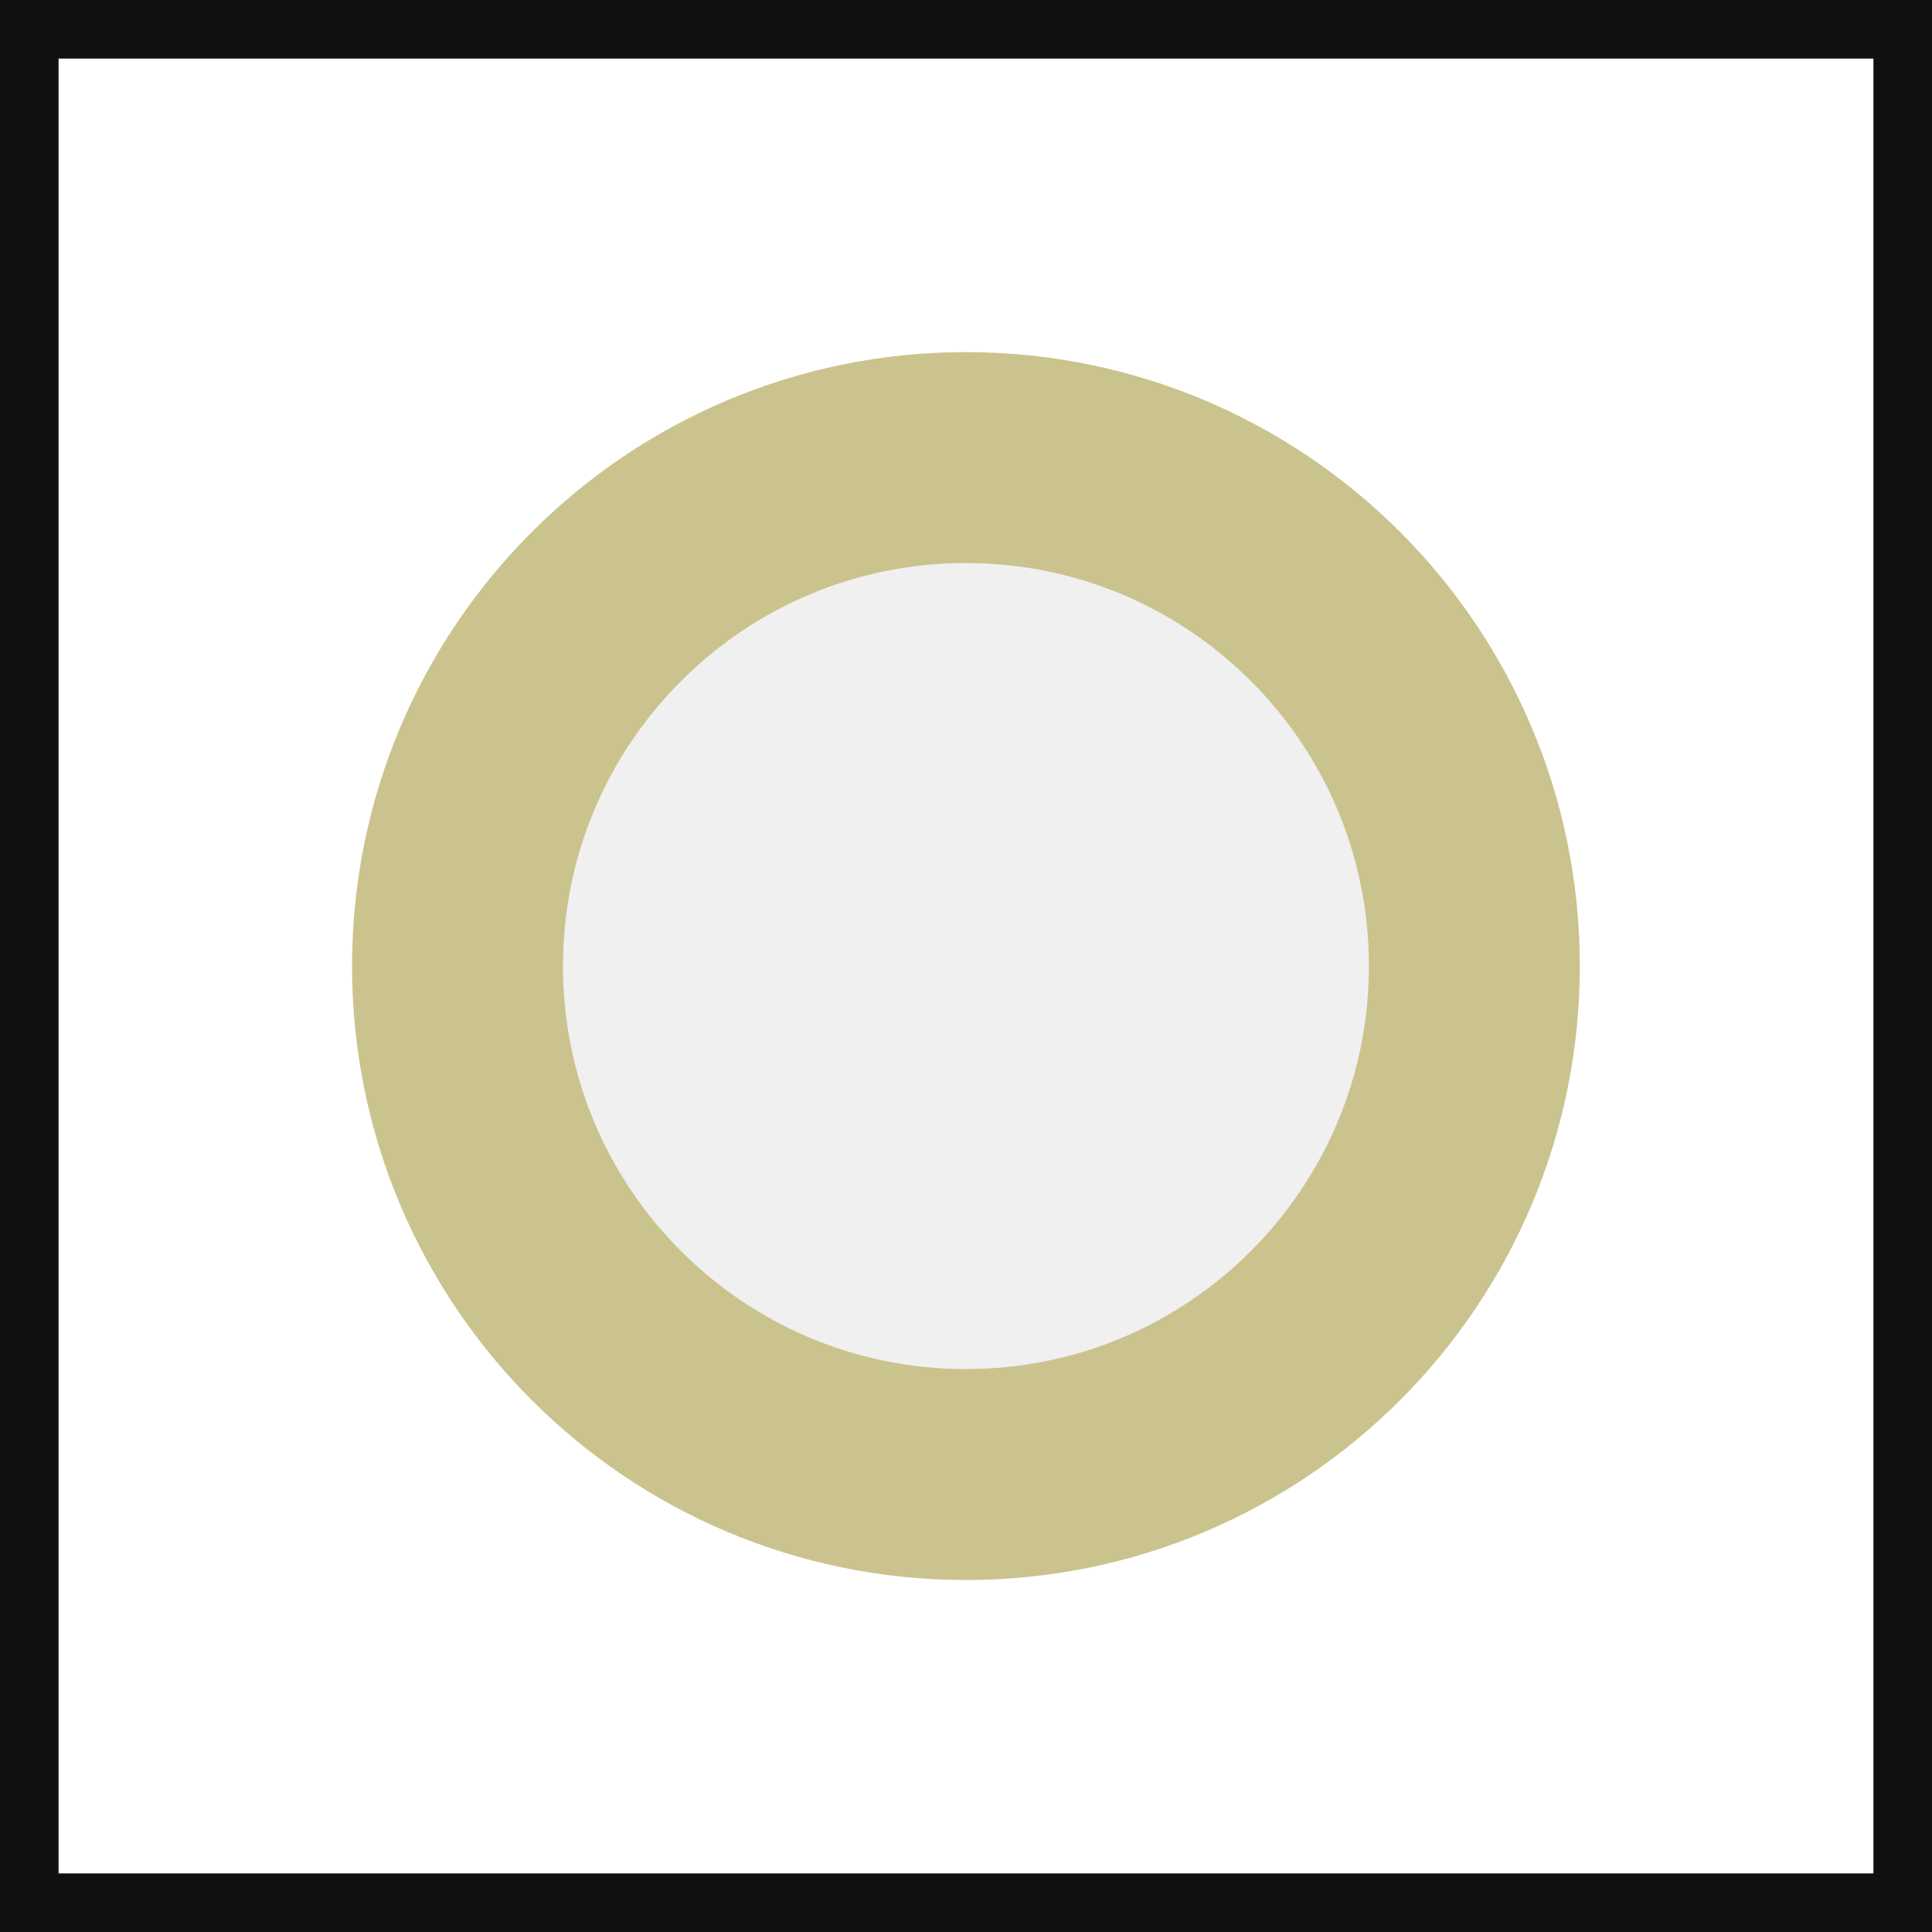
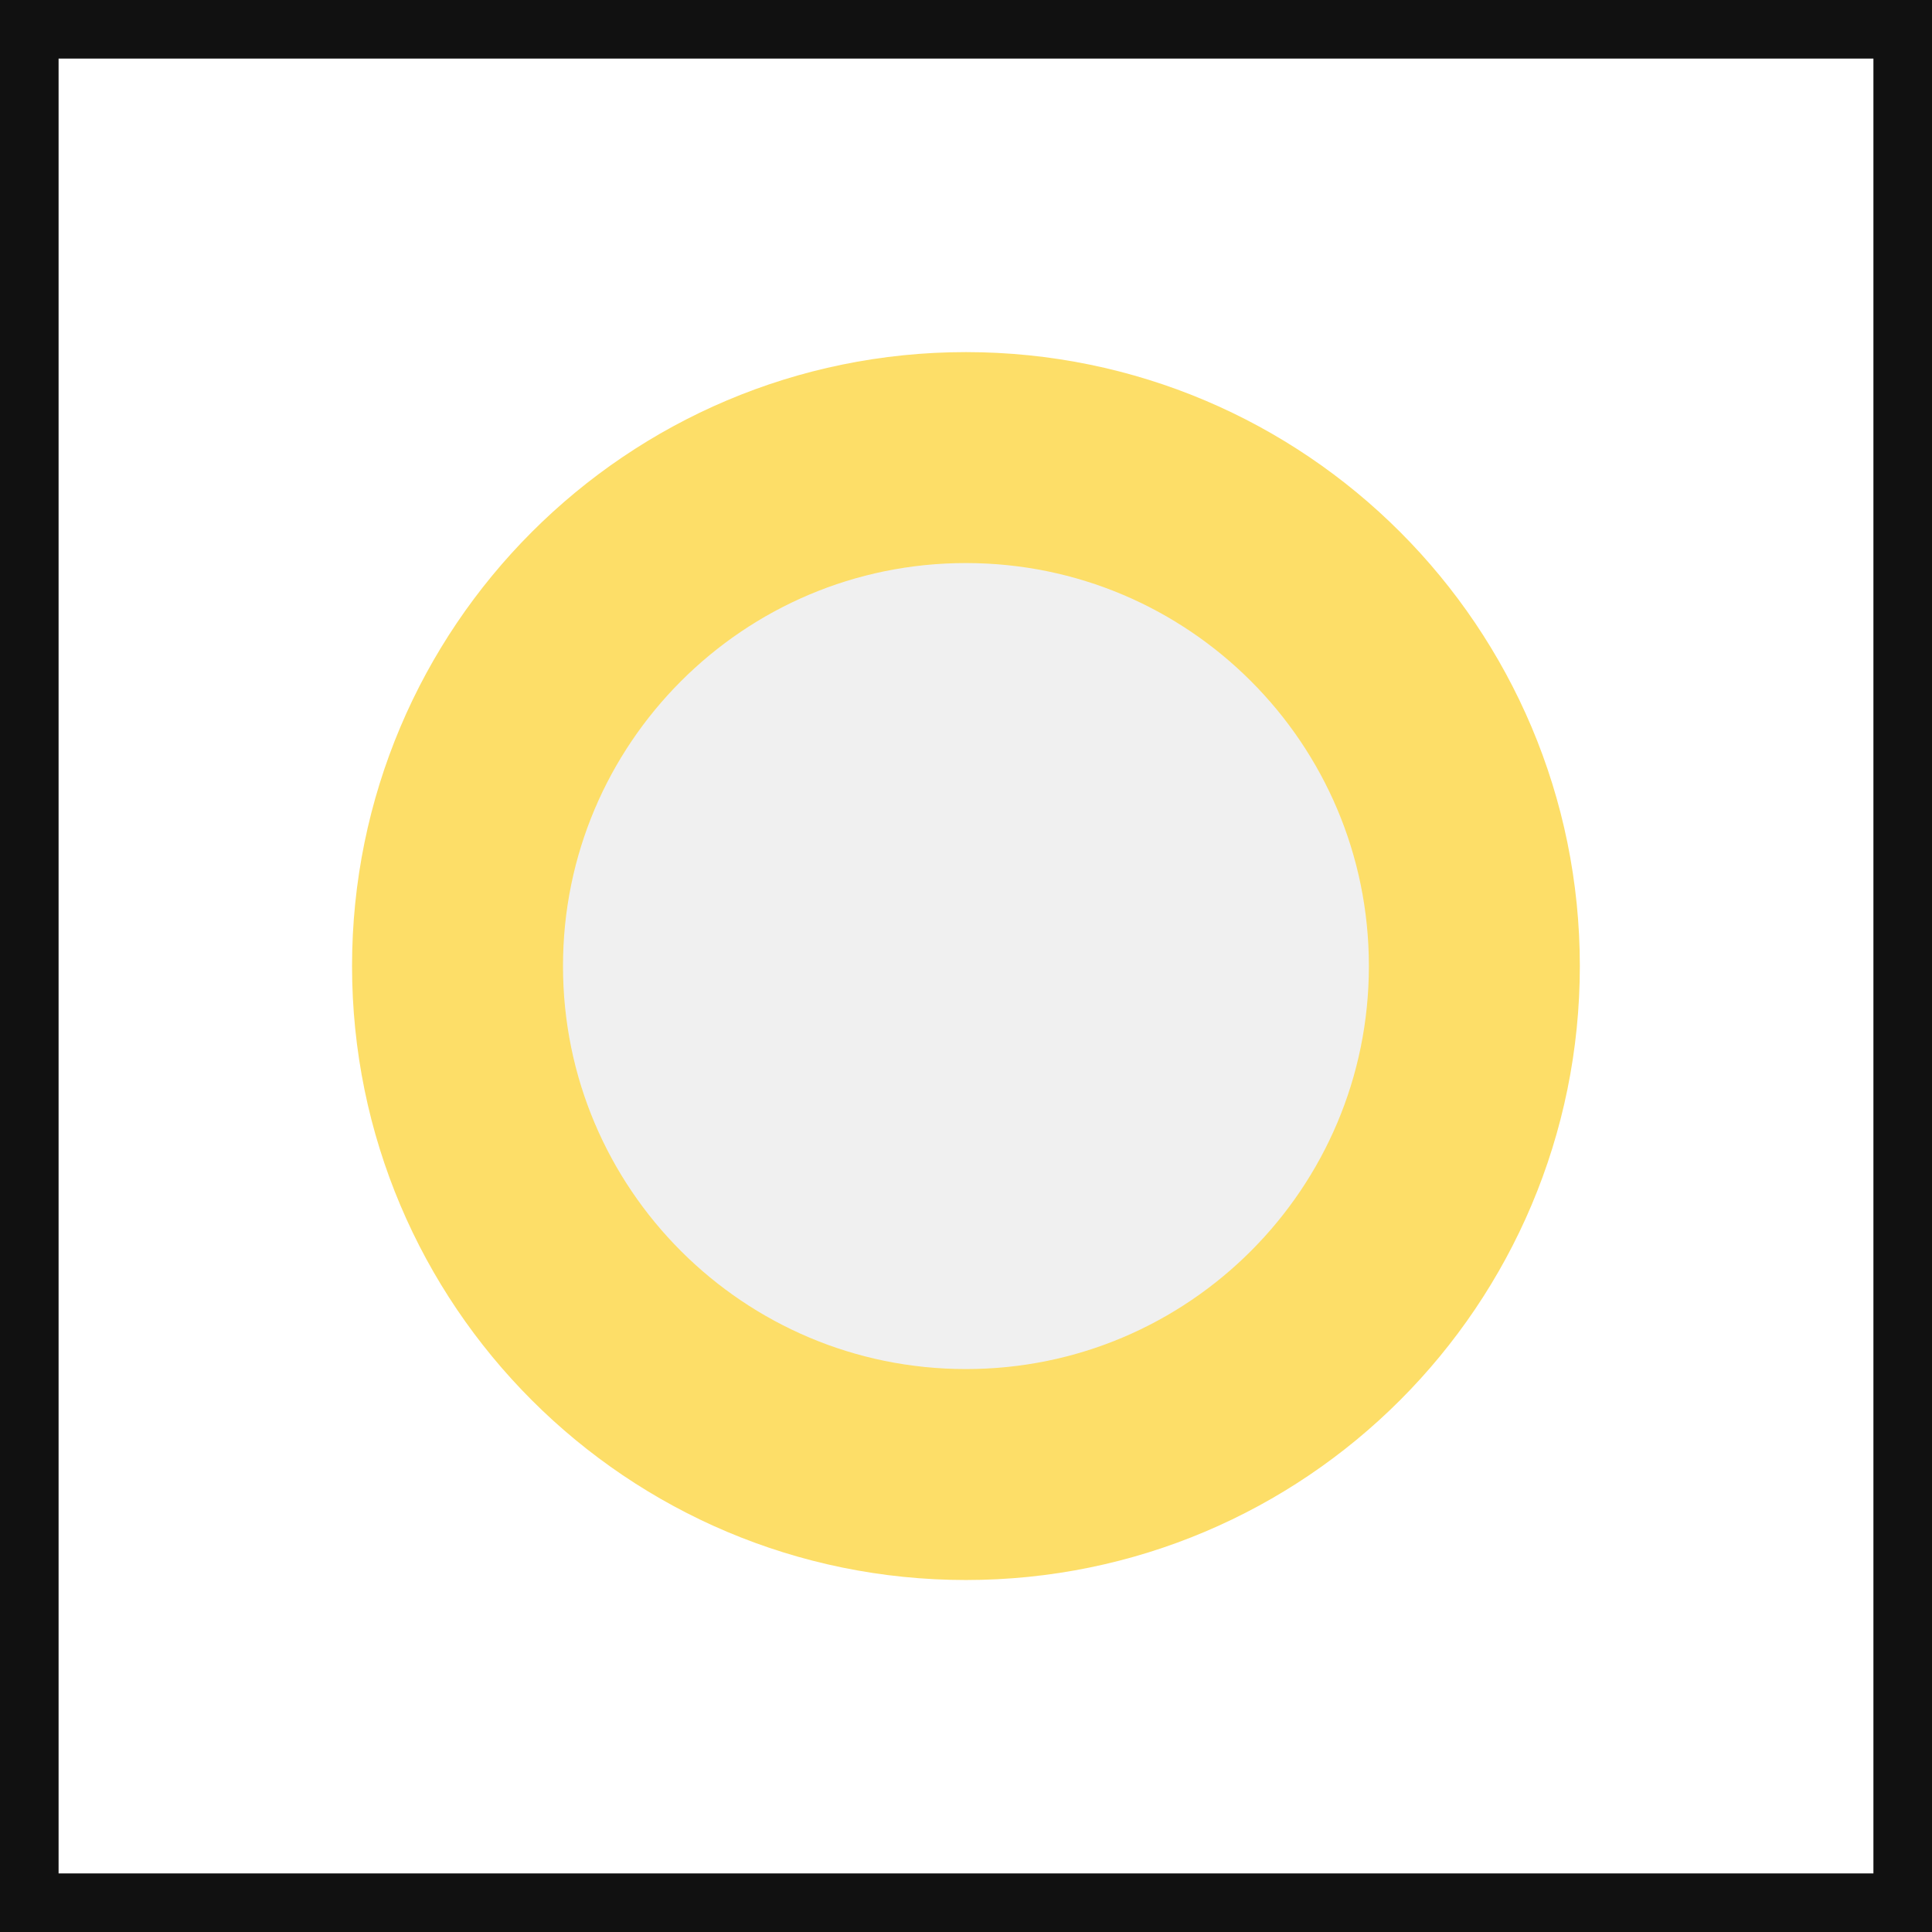
<svg xmlns="http://www.w3.org/2000/svg" version="1.1" id="Ebene_1" x="0px" y="0px" width="32.055px" height="32.055px" viewBox="0 0 32.055 32.055" enable-background="new 0 0 32.055 32.055" xml:space="preserve">
  <path fill="#FFFFFF" stroke="#111111" stroke-width="1.944" d="M0,0v32.055h32.055V0H0z M16.027,24.463  c-4.655,0-8.435-3.771-8.435-8.437c0-4.654,3.774-8.436,8.435-8.436c4.665,0.001,8.436,3.78,8.436,8.436  C24.462,20.684,20.691,24.463,16.027,24.463z" />
-   <path id="path3157_2_" fill="none" stroke="#CBC38E" stroke-width="3.5" d="M24.462,16.028c0,4.656-3.771,8.437-8.436,8.437  c-4.655,0-8.435-3.771-8.435-8.437c0-4.654,3.774-8.436,8.435-8.436C20.691,7.593,24.462,11.372,24.462,16.028z" />
+   <path id="path3157_2_" fill="none" stroke="#fdde68" stroke-width="3.5" d="M24.462,16.028c0,4.656-3.771,8.437-8.436,8.437  c-4.655,0-8.435-3.771-8.435-8.437c0-4.654,3.774-8.436,8.435-8.436C20.691,7.593,24.462,11.372,24.462,16.028z" />
</svg>
